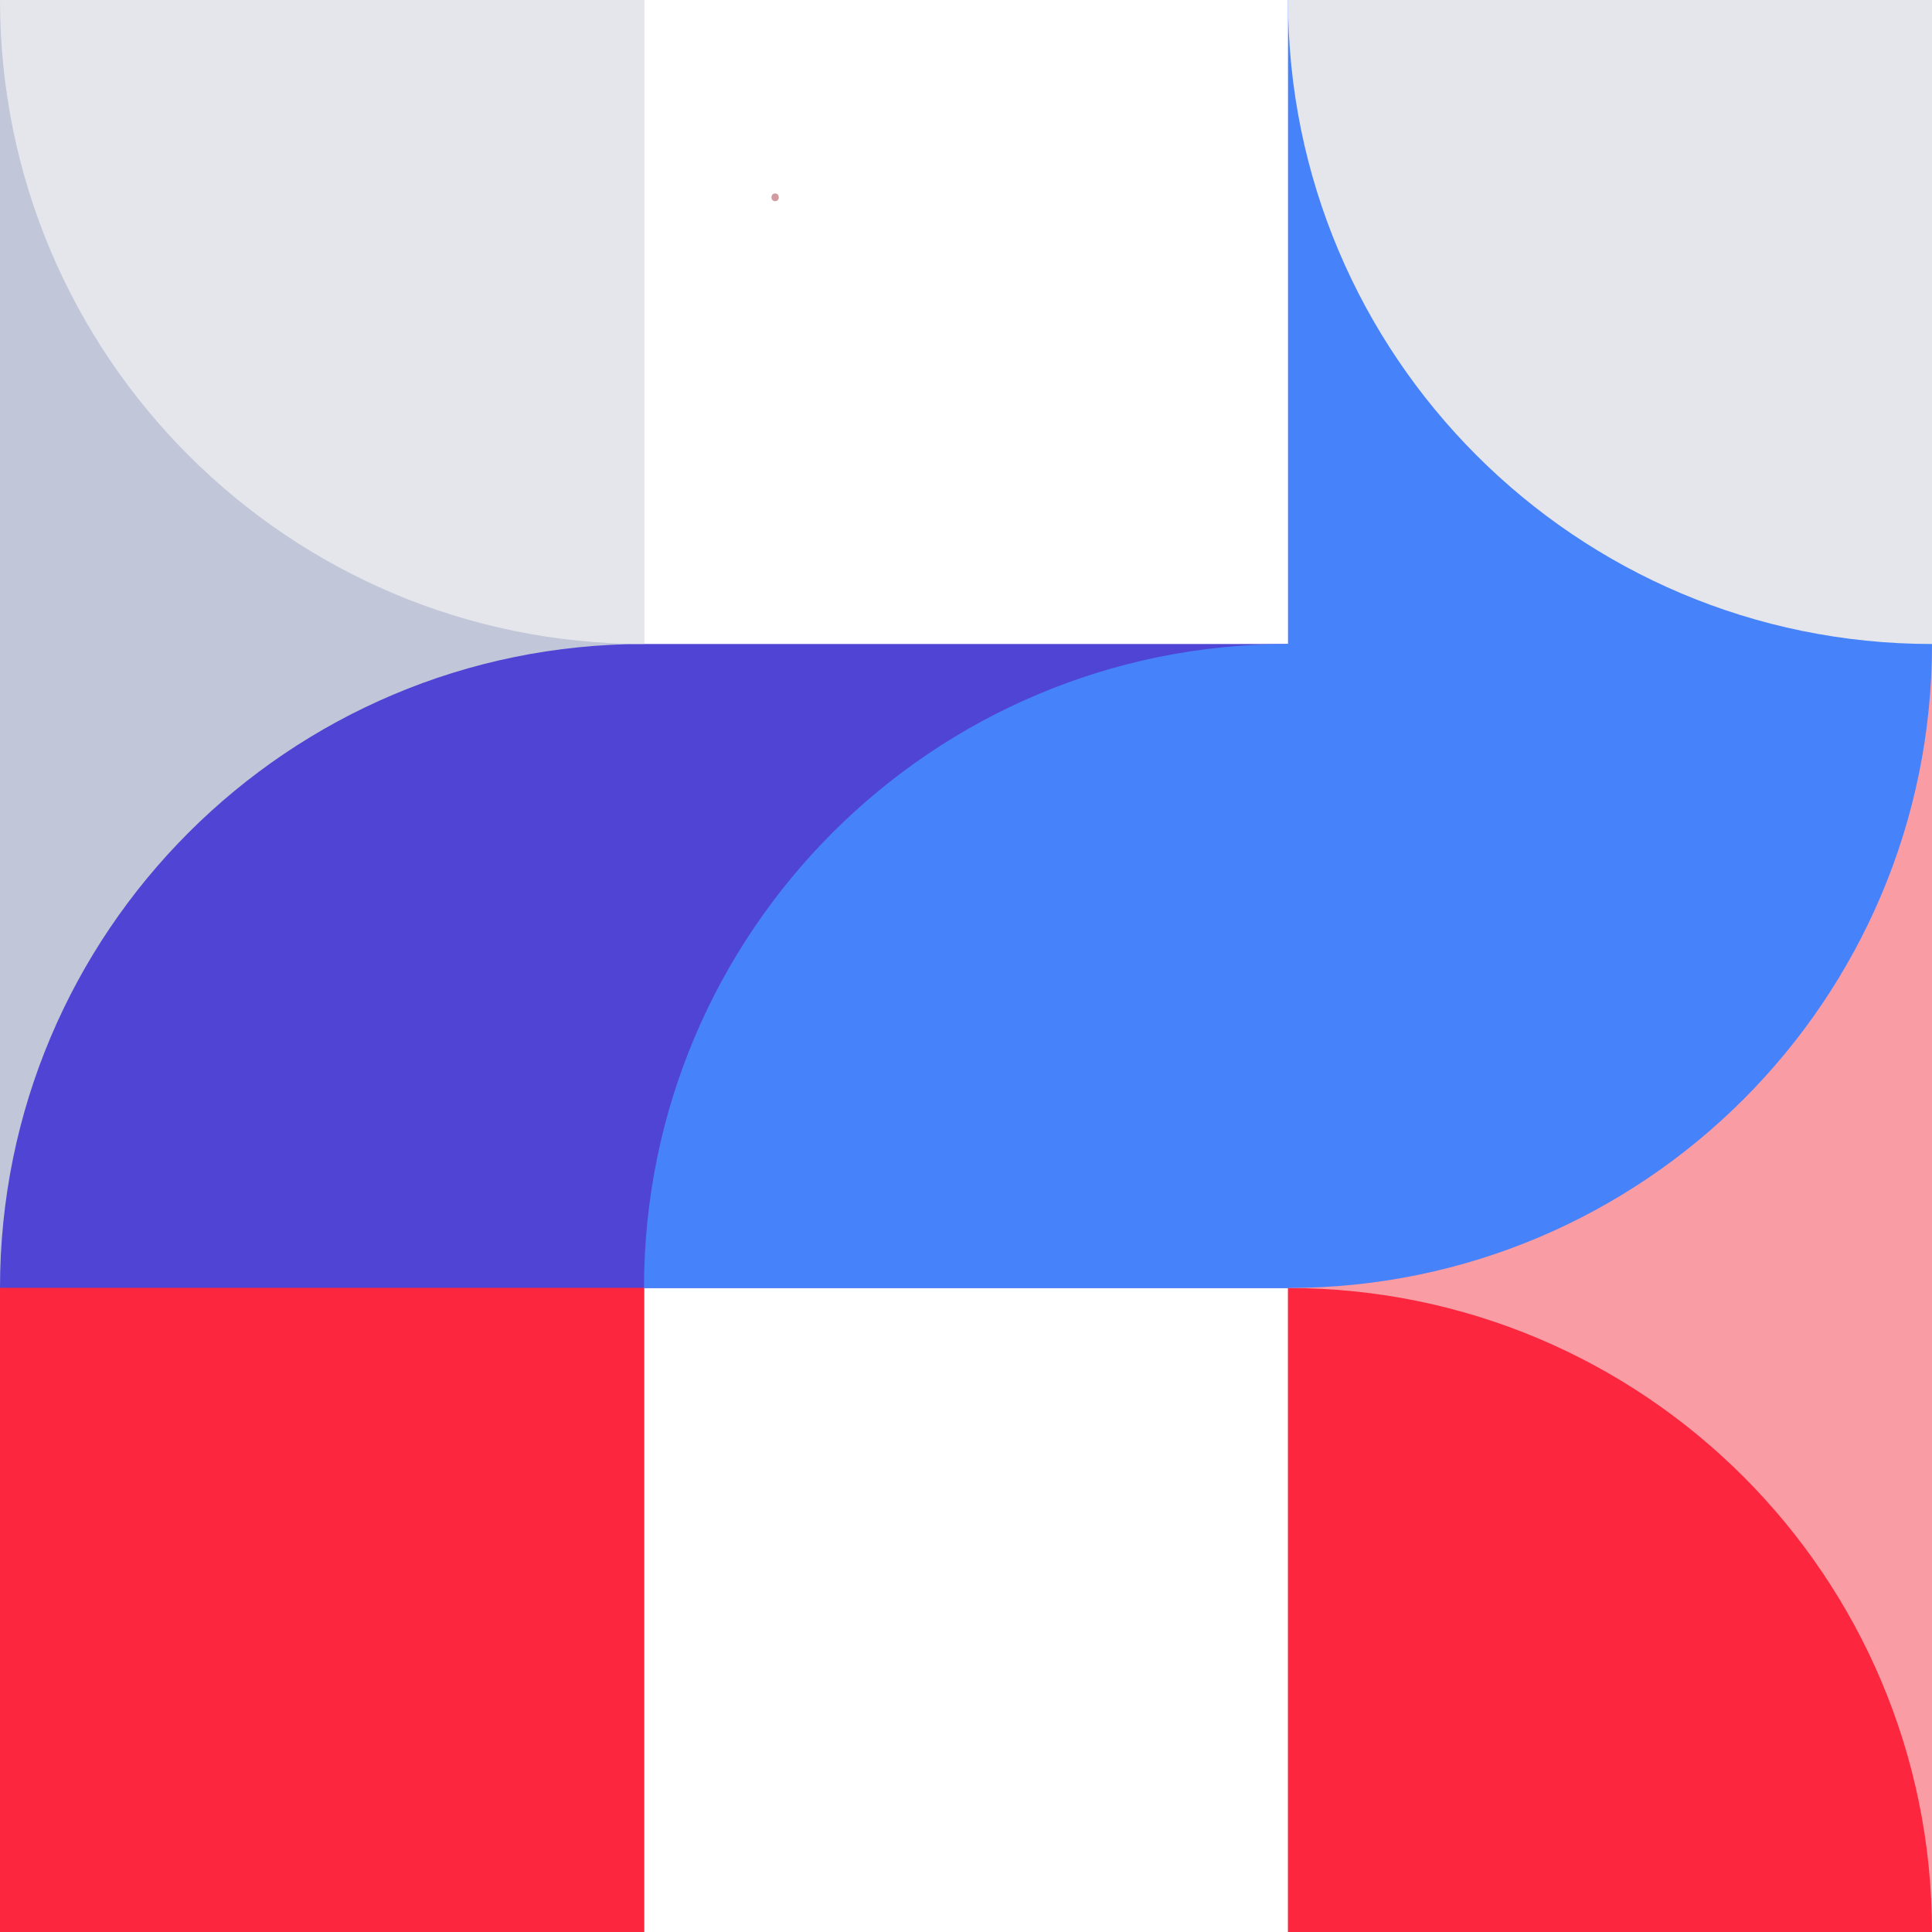
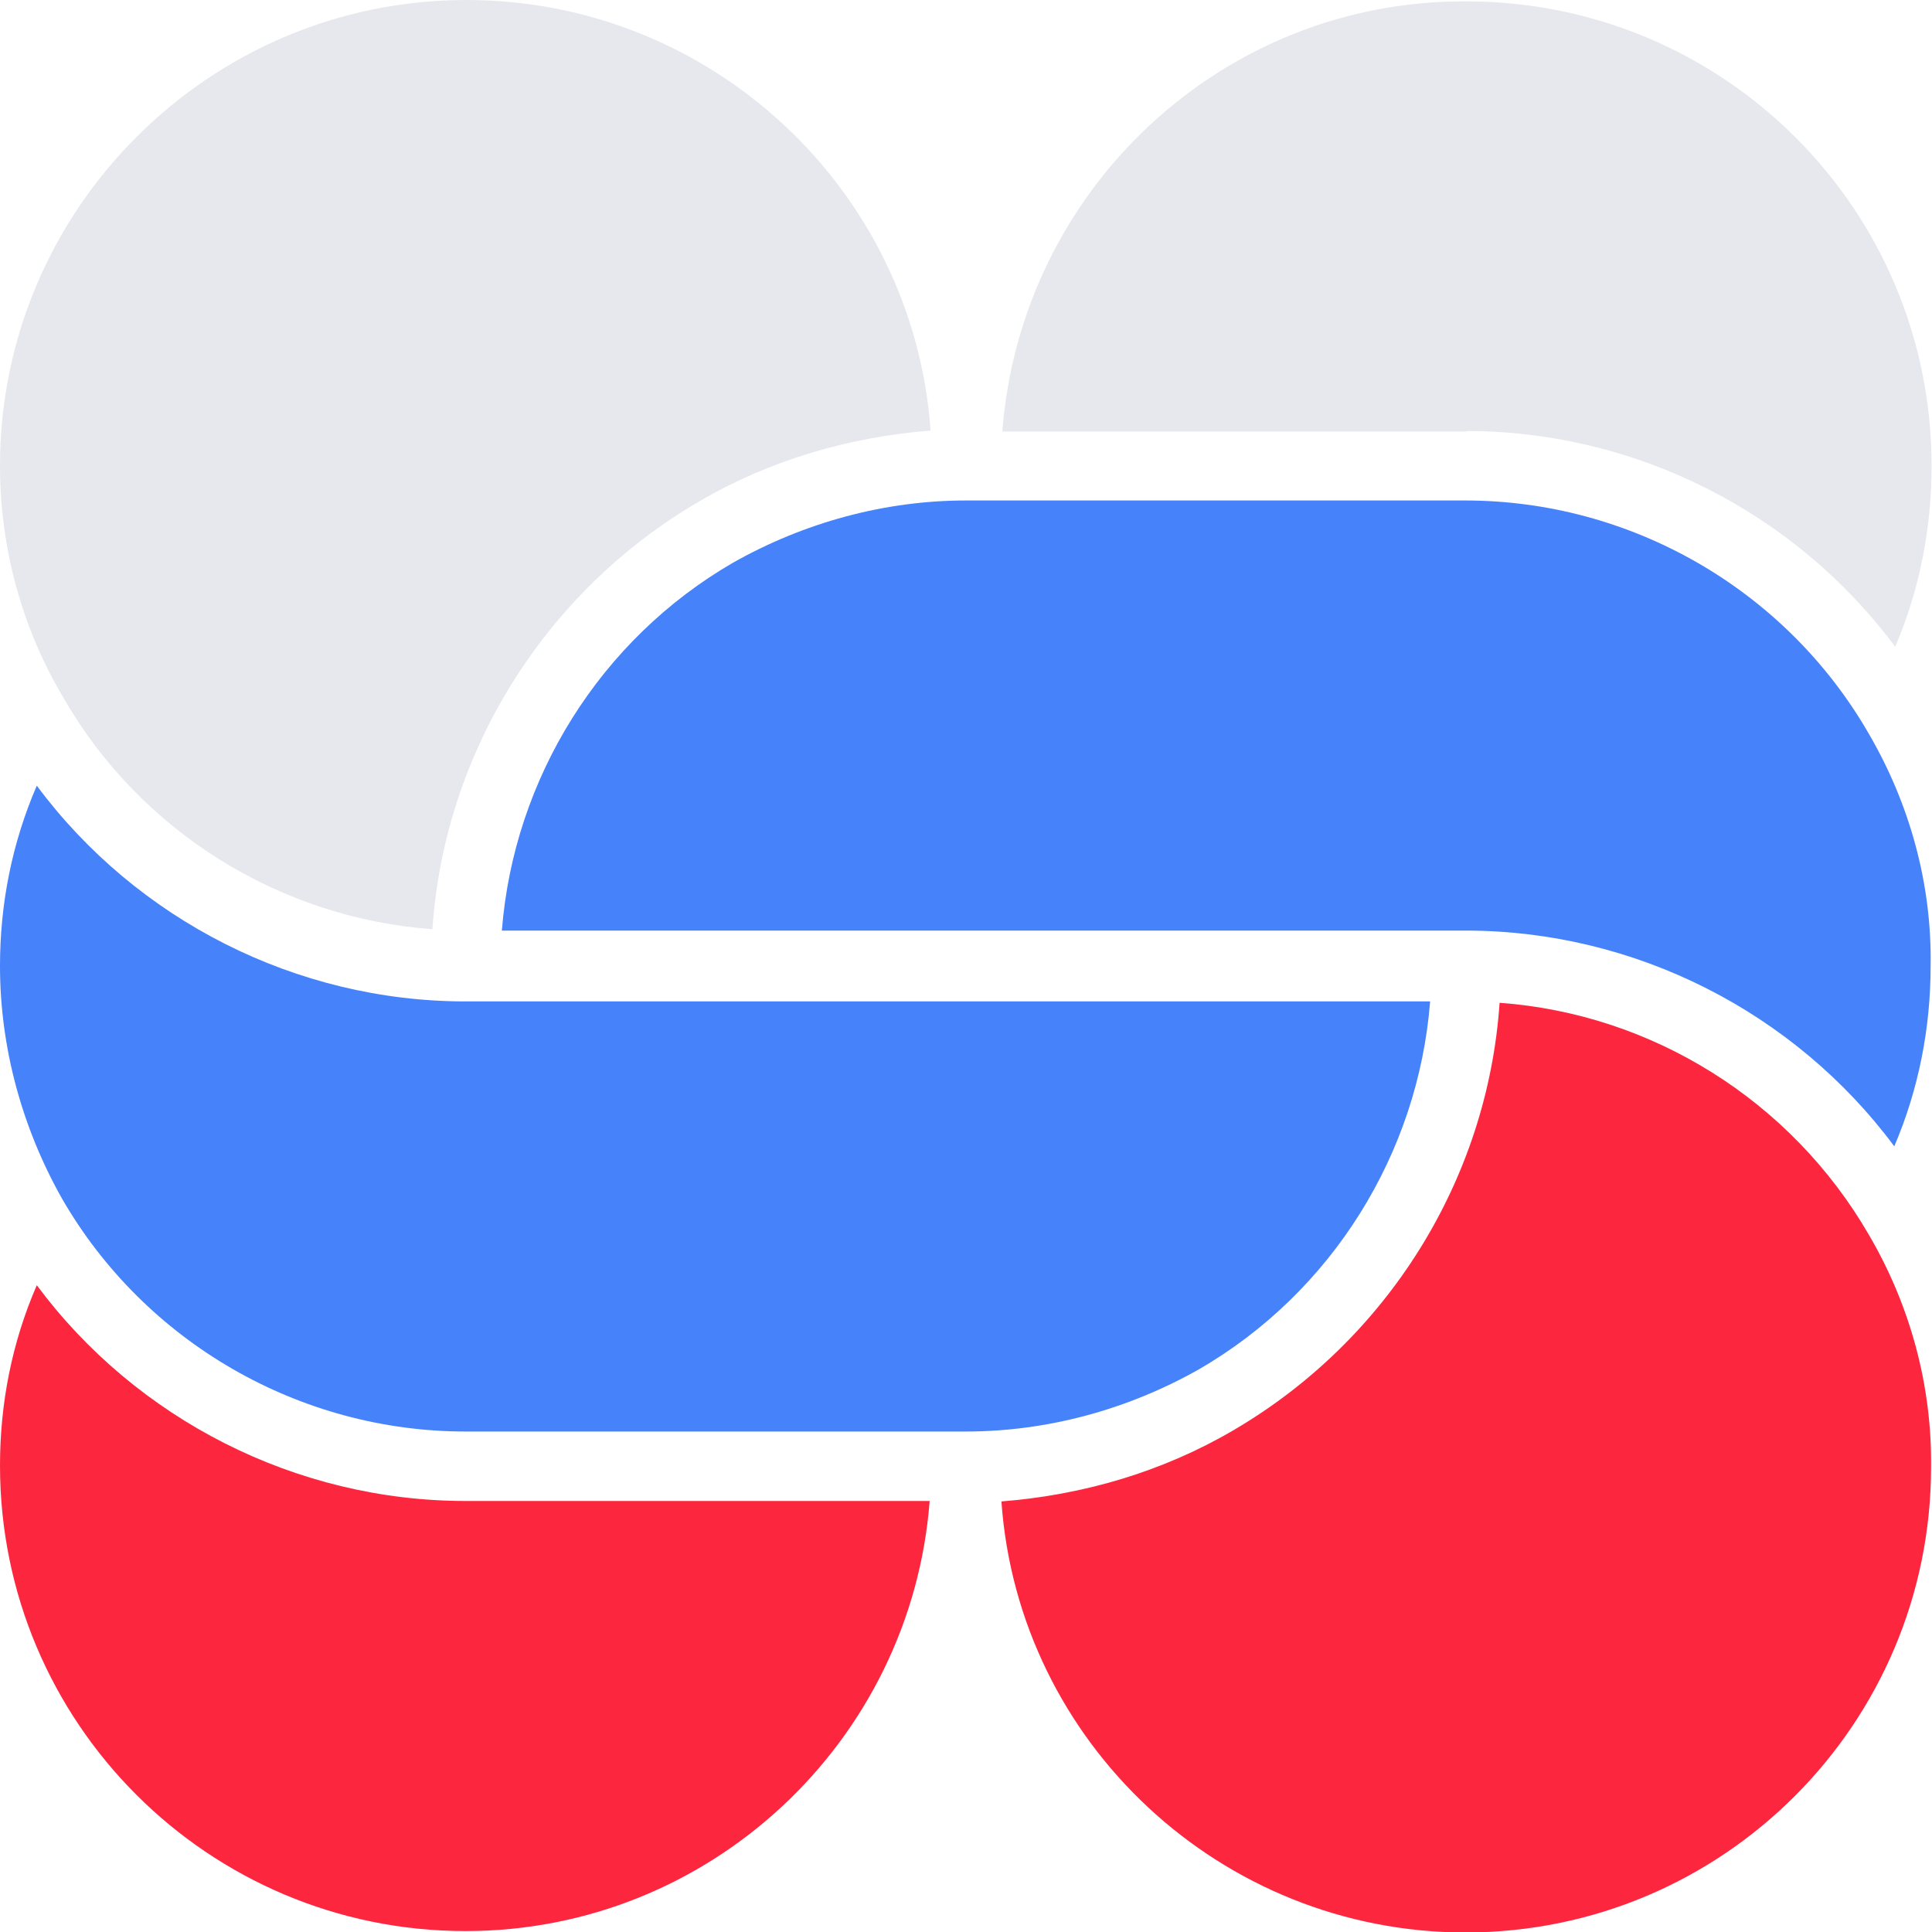
- <svg xmlns="http://www.w3.org/2000/svg" version="1.1" id="symbol" x="0px" y="0px" viewBox="0 0 750 750" style="enable-background:new 0 0 750 750;" xml:space="preserve">
+ <svg xmlns="http://www.w3.org/2000/svg" version="1.1" id="symbol" x="0px" y="0px" viewBox="0 0 420 420" style="enable-background:new 0 0 420 420;" xml:space="preserve">
  <style type="text/css">
- 	.st0{fill:#FA9CA3;}
- 	.st1{fill:#D19B9F;}
- 	.st2{fill:#FC273F;}
- 	.st3{fill:#C1C6D8;}
- 	.st4{fill:#5044D5;}
- 	.st5{fill:#4682FA;}
- 	.st6{fill:#E6E8ED;}
- 	.st7{fill:#E4E6EB;}
+ 	.st0{fill:#FC273F;}
+ 	.st1{fill:#4682FA;}
+ 	.st2{fill:#E6E8ED;}
</style>
-   <polygon class="st0" points="500,250 500,500 500,750 750,750 750,500 750,250 " />
  <g>
-     <g>
-       <path class="st1" d="M0,751.5c1.9,0,1.9-3,0-3C-1.9,748.5-1.9,751.5,0,751.5L0,751.5z" />
-     </g>
+     <path class="st0" d="M406.2,268.3L406.2,268.3c-16.9-29.1-47.1-47.9-80.2-50.3c-2.6,38.4-24.4,73.4-58,93   c-15.4,9-32.6,14-50.3,15.4c3.7,52.4,47.7,93.7,100.9,93.7c55.9,0,101.2-45.3,101.2-101.2C420,301.1,415.2,283.6,406.2,268.3z" />
+     <path class="st1" d="M210,311.2c17.7,0,35.2-4.8,50.6-13.5c28.9-16.7,47.7-46.9,50.3-80H101.2c-36.8,0-71.5-17.7-93.2-46.9   C2.6,183.3,0,196.5,0,210c0,17.7,4.8,35.2,13.5,50.6c18,31.2,51.6,50.6,87.7,50.6h101.2H210z" />
+     <path class="st0" d="M101.2,326.3c-36.8,0-71.5-17.7-93.2-46.9C2.6,291.8,0,305.1,0,318.6c0,55.9,45.3,101.2,101.2,101.2   c53.2,0,96.9-41.3,100.9-93.5H101.2z" />
+     <path class="st2" d="M13.8,151.7L13.8,151.7c16.7,29.1,47.1,47.9,80.2,50.3c2.6-38.4,24.4-73.4,58-93c15.4-9,32.6-14,50.3-15.4   C198.6,41.3,154.7,0,101.4,0C45.5,0,0,45.5,0,101.2C0,119.2,4.8,136.6,13.8,151.7z" />
+     <path class="st1" d="M406.2,159.4c-18-31.2-51.6-50.6-87.7-50.6H217.7H210c-17.7,0-35.2,4.8-50.6,13.5   c-28.9,16.7-47.7,46.9-50.3,80h209.5c36.8,0,71.5,17.7,93.2,46.9c5.3-12.4,7.9-25.7,7.9-39.2C420,192.3,415.2,174.8,406.2,159.4   L406.2,159.4z" />
+     <path class="st2" d="M318.8,93.7c36.8,0,71.5,17.7,93.2,46.9c5.3-12.4,7.9-25.7,7.9-39.2C420,45.5,374.7,0.3,318.8,0.3   c-53.2-0.3-96.9,41-100.9,93.5H318.8z" />
  </g>
-   <path class="st2" d="M750,750H500V500h0C638.1,500,750,611.9,750,750L750,750z" />
-   <g>
-     <g>
-       <path class="st1" d="M300.9,78.1c1.9,0,1.9-3,0-3C299,75.1,299,78.1,300.9,78.1L300.9,78.1z" />
-     </g>
-   </g>
-   <polygon class="st3" points="250,0 0,0 0,0 0,0 0,0 0,250 0,250 0,500 250,500 250,250 250,250 250,250 250,0 " />
-   <g>
-     <g>
-       <path class="st1" d="M300.9,1632c1.9,0,1.9-3,0-3C299,1629,299,1632,300.9,1632L300.9,1632z" />
-     </g>
-   </g>
-   <rect x="0" y="1553.9" transform="matrix(6.123234e-17 -1 1 6.123234e-17 -1553.862 1803.863)" class="st4" width="250" height="250" />
-   <rect x="250" y="1303.9" transform="matrix(6.123234e-17 -1 1 6.123234e-17 -1053.862 1803.862)" class="st4" width="250" height="250" />
-   <path class="st2" d="M250,1803.9H0v-250h0C138.1,1553.9,250,1665.8,250,1803.9L250,1803.9z" />
-   <path class="st5" d="M500,1303.9v250H250v0C250,1415.8,361.9,1303.9,500,1303.9L500,1303.9z" />
-   <rect x="500" y="1553.9" transform="matrix(6.123234e-17 -1 1 6.123234e-17 -1053.862 2303.863)" class="st0" width="250" height="250" />
-   <path class="st2" d="M750,1553.9v250H500v0C500,1665.8,611.9,1553.9,750,1553.9L750,1553.9z" />
-   <rect x="0" y="1303.9" transform="matrix(6.123234e-17 -1 1 6.123234e-17 -1303.862 1553.862)" class="st3" width="250" height="250" />
-   <rect x="500" y="1303.9" transform="matrix(6.123234e-17 -1 1 6.123234e-17 -803.8626 2053.863)" class="st0" width="250" height="250" />
-   <rect x="500" y="1053.9" transform="matrix(6.123234e-17 -1 1 6.123234e-17 -553.8626 1803.862)" class="st5" width="250" height="250" />
-   <path class="st6" d="M500,1053.9h250v250h0C611.9,1303.9,500,1191.9,500,1053.9L500,1053.9z" />
-   <path class="st4" d="M250,1553.9H0v0c0-138.1,111.9-250,250-250h0V1553.9z" />
-   <g>
-     <g>
-       <path class="st1" d="M300.9,1132c1.9,0,1.9-3,0-3C299,1129,299,1132,300.9,1132L300.9,1132z" />
-     </g>
-   </g>
-   <rect x="0" y="1053.9" transform="matrix(6.123234e-17 -1 1 6.123234e-17 -1053.862 1303.863)" class="st3" width="250" height="250" />
-   <path class="st6" d="M0,1053.9h250v250h0C111.9,1303.9,0,1191.9,0,1053.9L0,1053.9z" />
-   <path class="st5" d="M500,1303.9h250v0c0,138.1-111.9,250-250,250h0V1303.9z" />
-   <path class="st4" d="M250,250L250,250C111.9,250,0,361.9,0,500v0h0v250h250V500h250V250H250z" />
-   <path class="st5" d="M500,0v250h0c-138.1,0-250,111.9-250,250v0h250h0c138.1,0,250-111.9,250-250v0V0H500z" />
-   <path class="st7" d="M500,0h250v250h0C611.9,250,500,138.1,500,0L500,0z" />
-   <path class="st7" d="M0,0h250v250h0C111.9,250,0,138.1,0,0L0,0z" />
-   <rect x="0" y="500" transform="matrix(6.123234e-17 -1 1 6.123234e-17 -500 750)" class="st2" width="250" height="250" />
-   <path class="st2" d="M0,500h250v250h0C111.9,750,0,638.1,0,500L0,500z" />
</svg>
